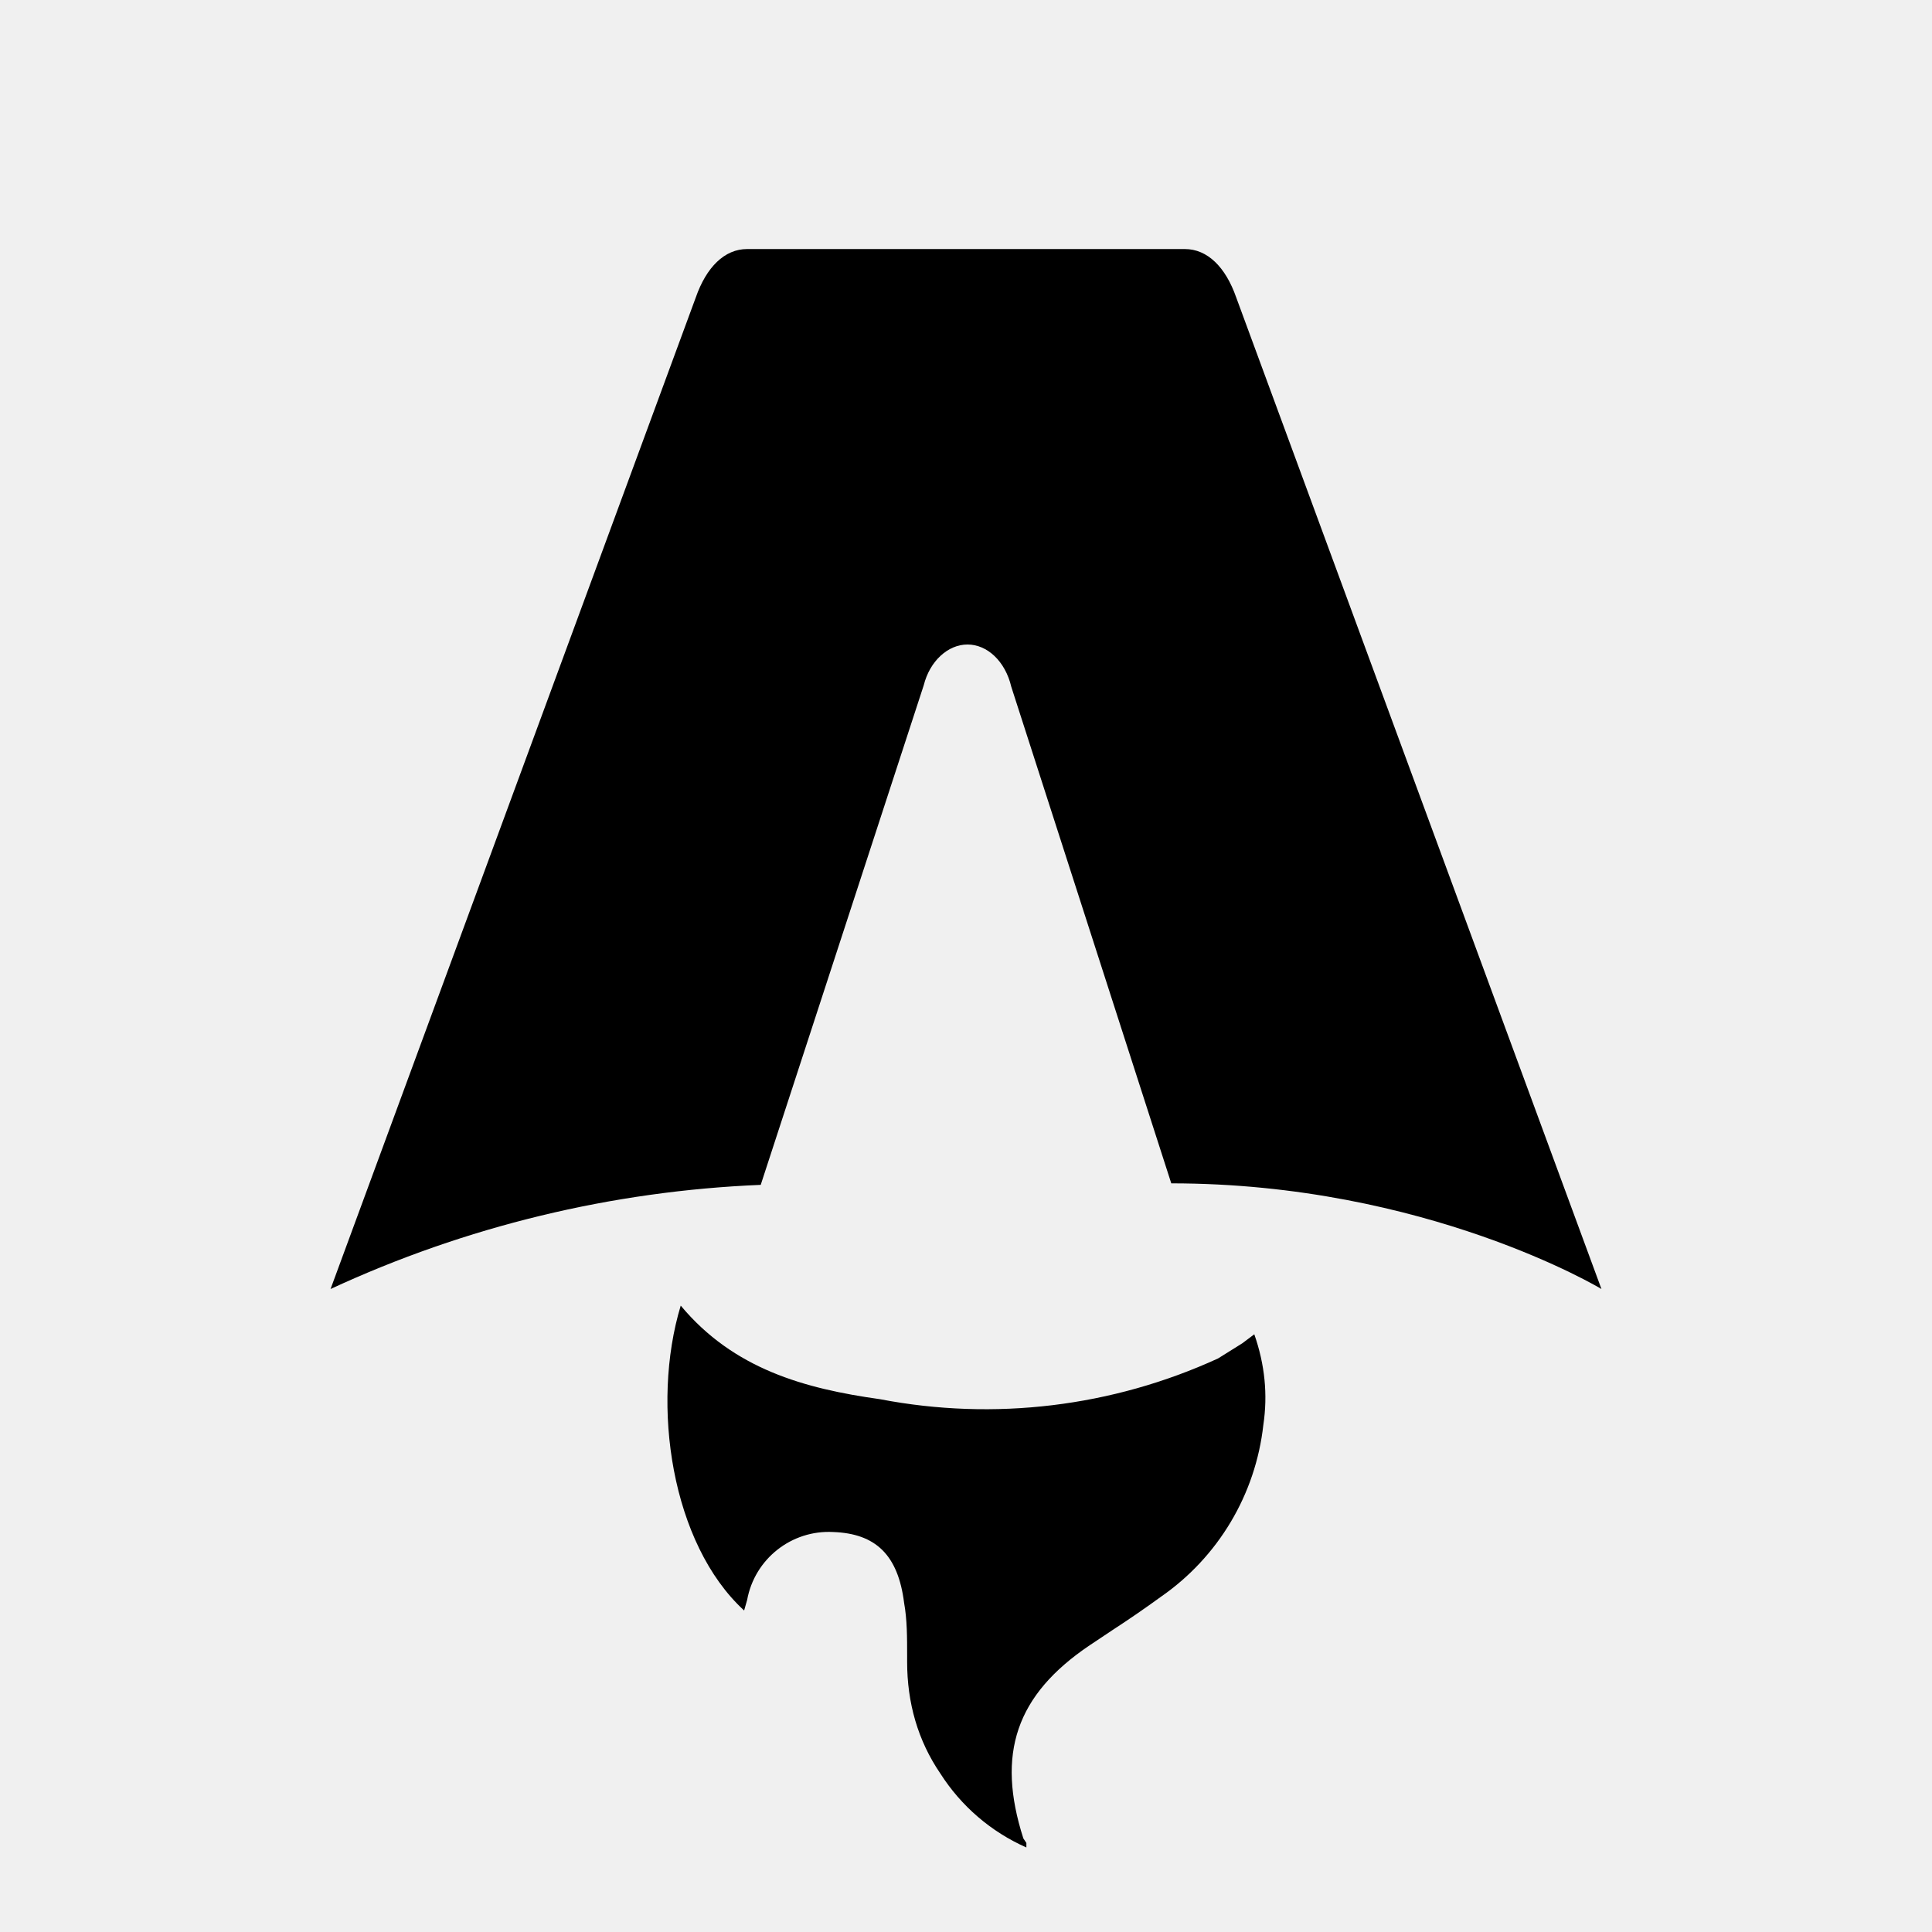
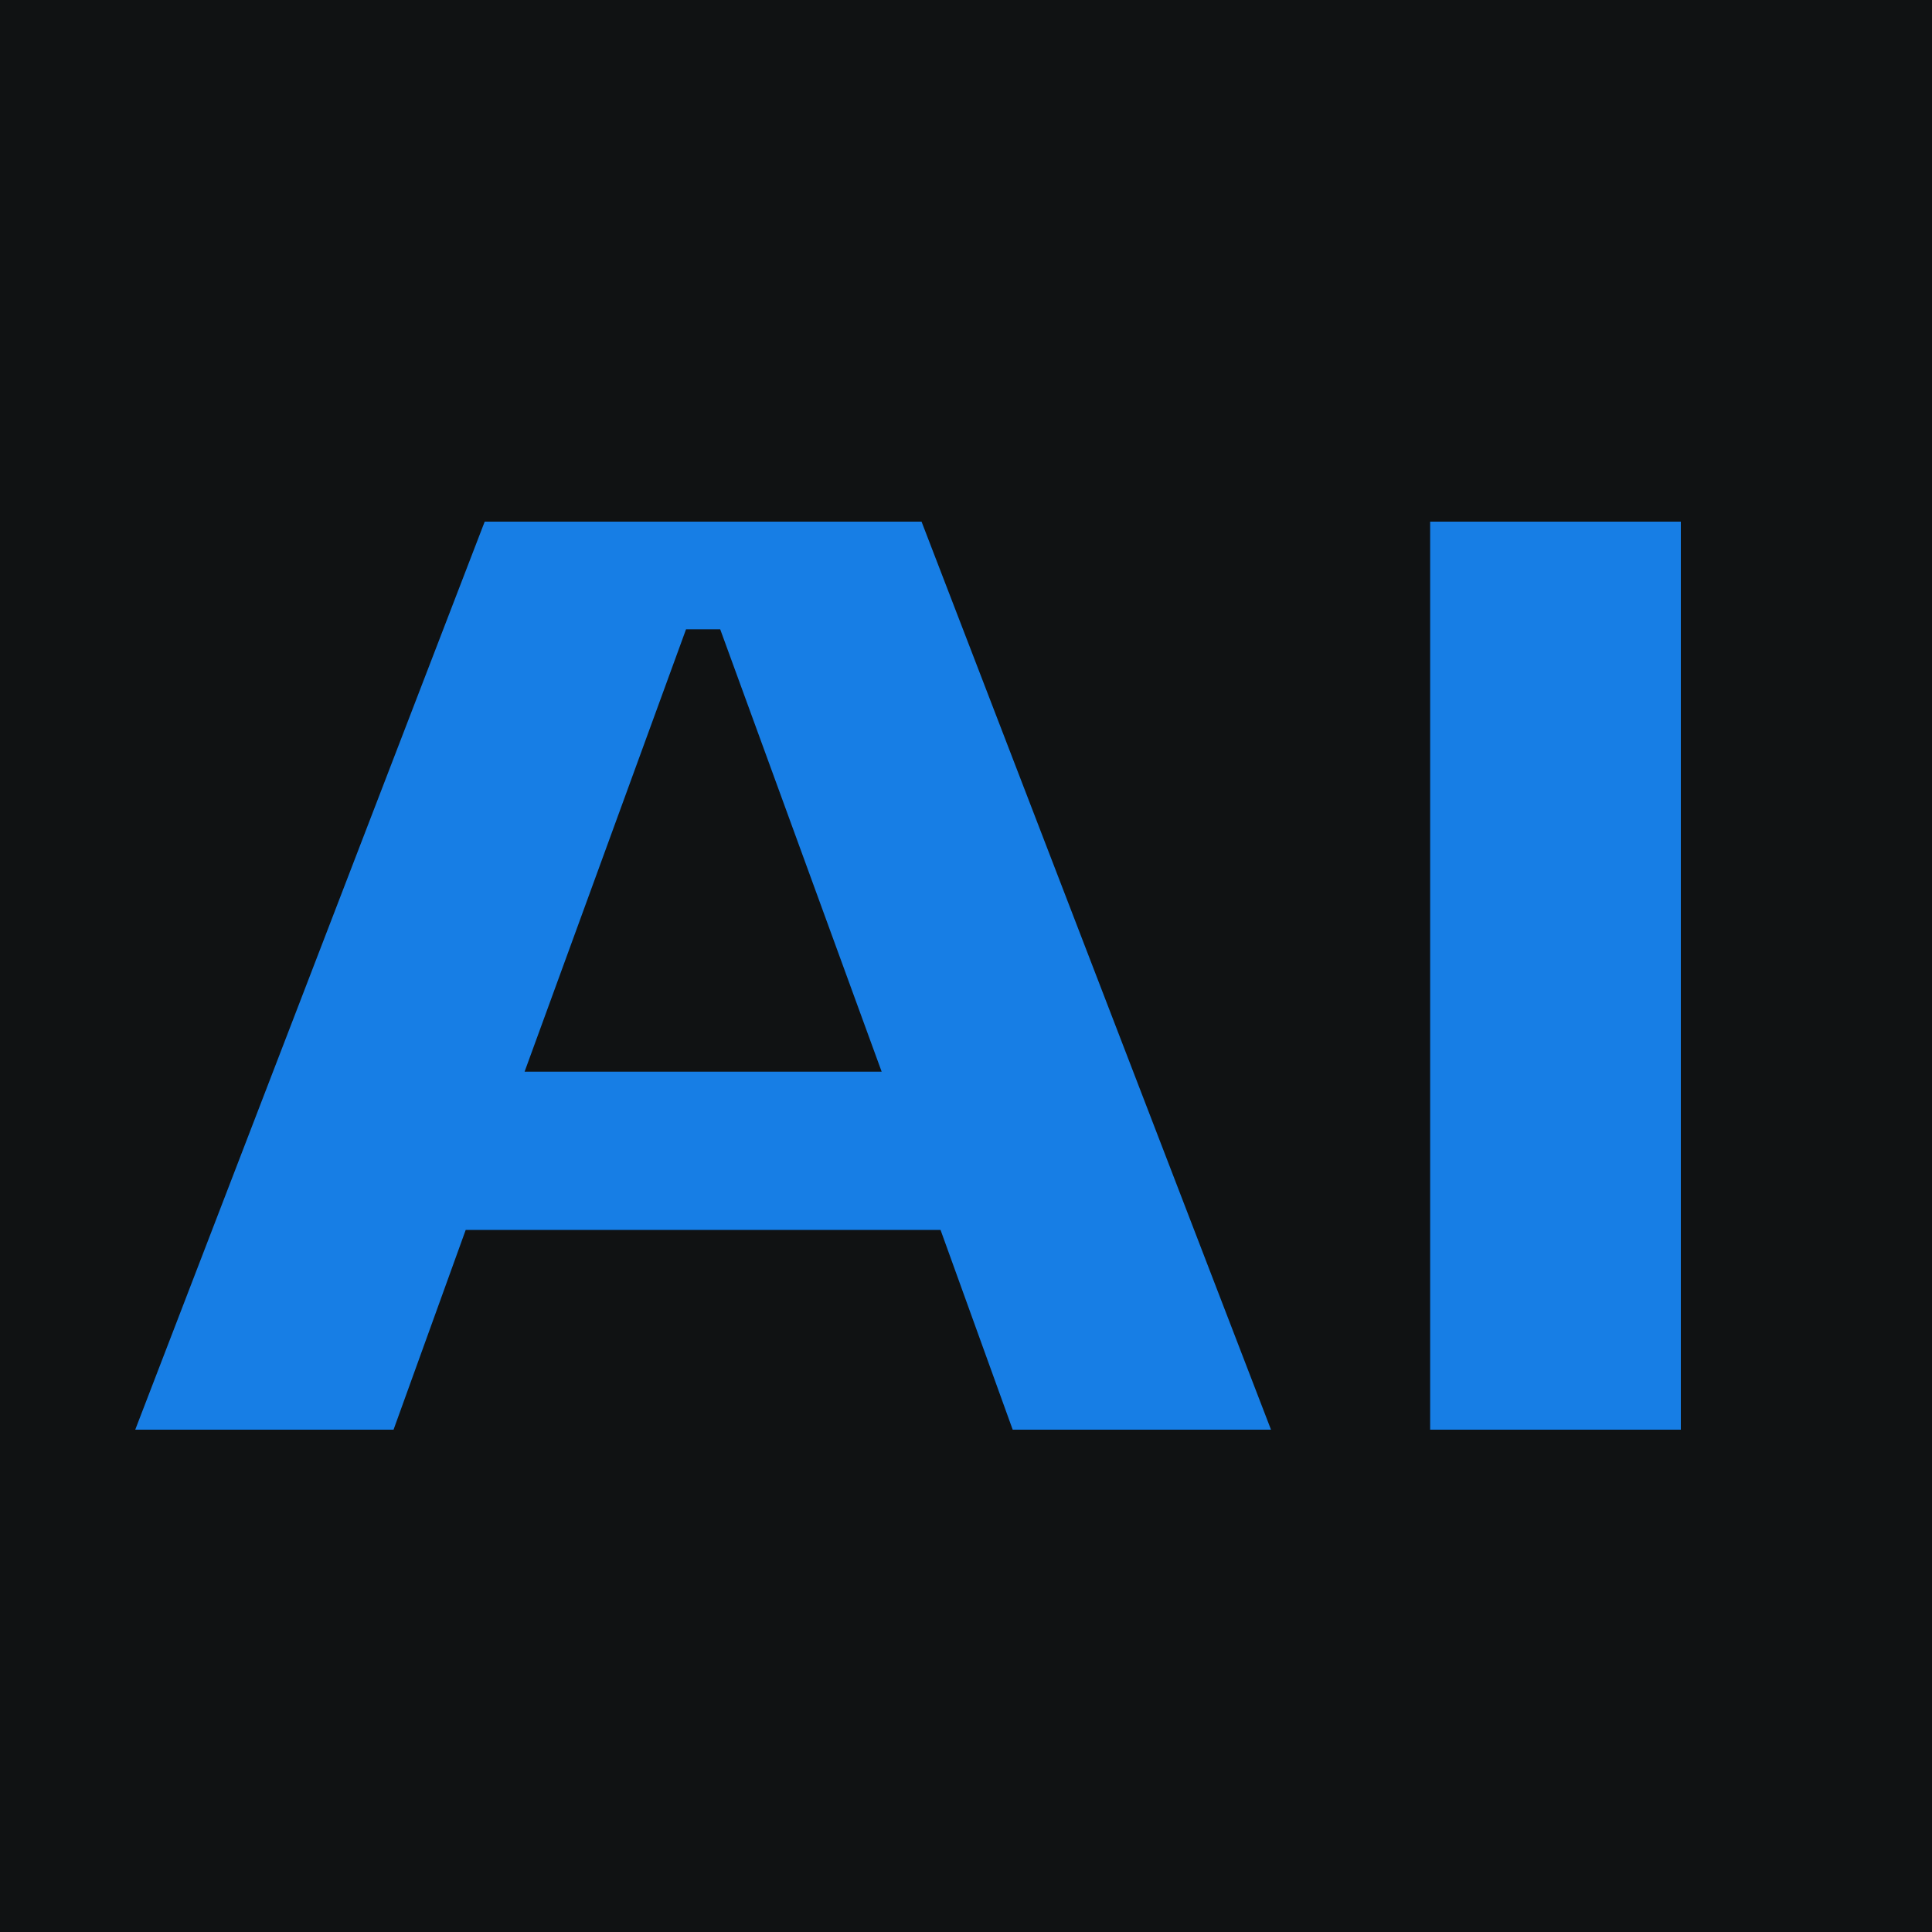
- <svg xmlns="http://www.w3.org/2000/svg" fill="none" viewBox="0 0 128 128">
-   <path d="M50.4 78.5a75.1 75.1 0 0 0-28.5 6.9l24.2-65.7c.7-2 1.9-3.2 3.4-3.2h29c1.5 0 2.7 1.2 3.4 3.2l24.2 65.7s-11.6-7-28.5-7L67 45.5c-.4-1.7-1.6-2.8-2.9-2.8-1.3 0-2.5 1.1-2.9 2.7L50.4 78.5Zm-1.1 28.2Zm-4.2-20.2c-2 6.6-.6 15.8 4.2 20.2a17.5 17.5 0 0 1 .2-.7 5.5 5.5 0 0 1 5.7-4.5c2.8.1 4.3 1.5 4.7 4.7.2 1.1.2 2.3.2 3.5v.4c0 2.7.7 5.2 2.2 7.4a13 13 0 0 0 5.7 4.9v-.3l-.2-.3c-1.8-5.6-.5-9.5 4.4-12.8l1.5-1a73 73 0 0 0 3.2-2.2 16 16 0 0 0 6.8-11.4c.3-2 .1-4-.6-6l-.8.6-1.6 1a37 37 0 0 1-22.4 2.7c-5-.7-9.7-2-13.2-6.2Z" />
-   <style>
-         path { fill: #000; }
-         @media (prefers-color-scheme: dark) {
-             path { fill: #FFF; }
-         }
-     </style>
+ <svg xmlns="http://www.w3.org/2000/svg" width="100" height="100" viewBox="0 0 100 100" fill="none">
+   <rect width="100" height="100" fill="#101213" />
+   <path d="M74.024 74V27H87V74H74.024Z" fill="#177EE5" />
+   <path d="M7 74L25.088 27H47.699L65.787 74H52.417L48.682 63.66H24.105L20.37 74H7ZM27.153 55.469H45.634L37.278 32.573H35.509L27.153 55.469Z" fill="#177EE5" />
</svg>
